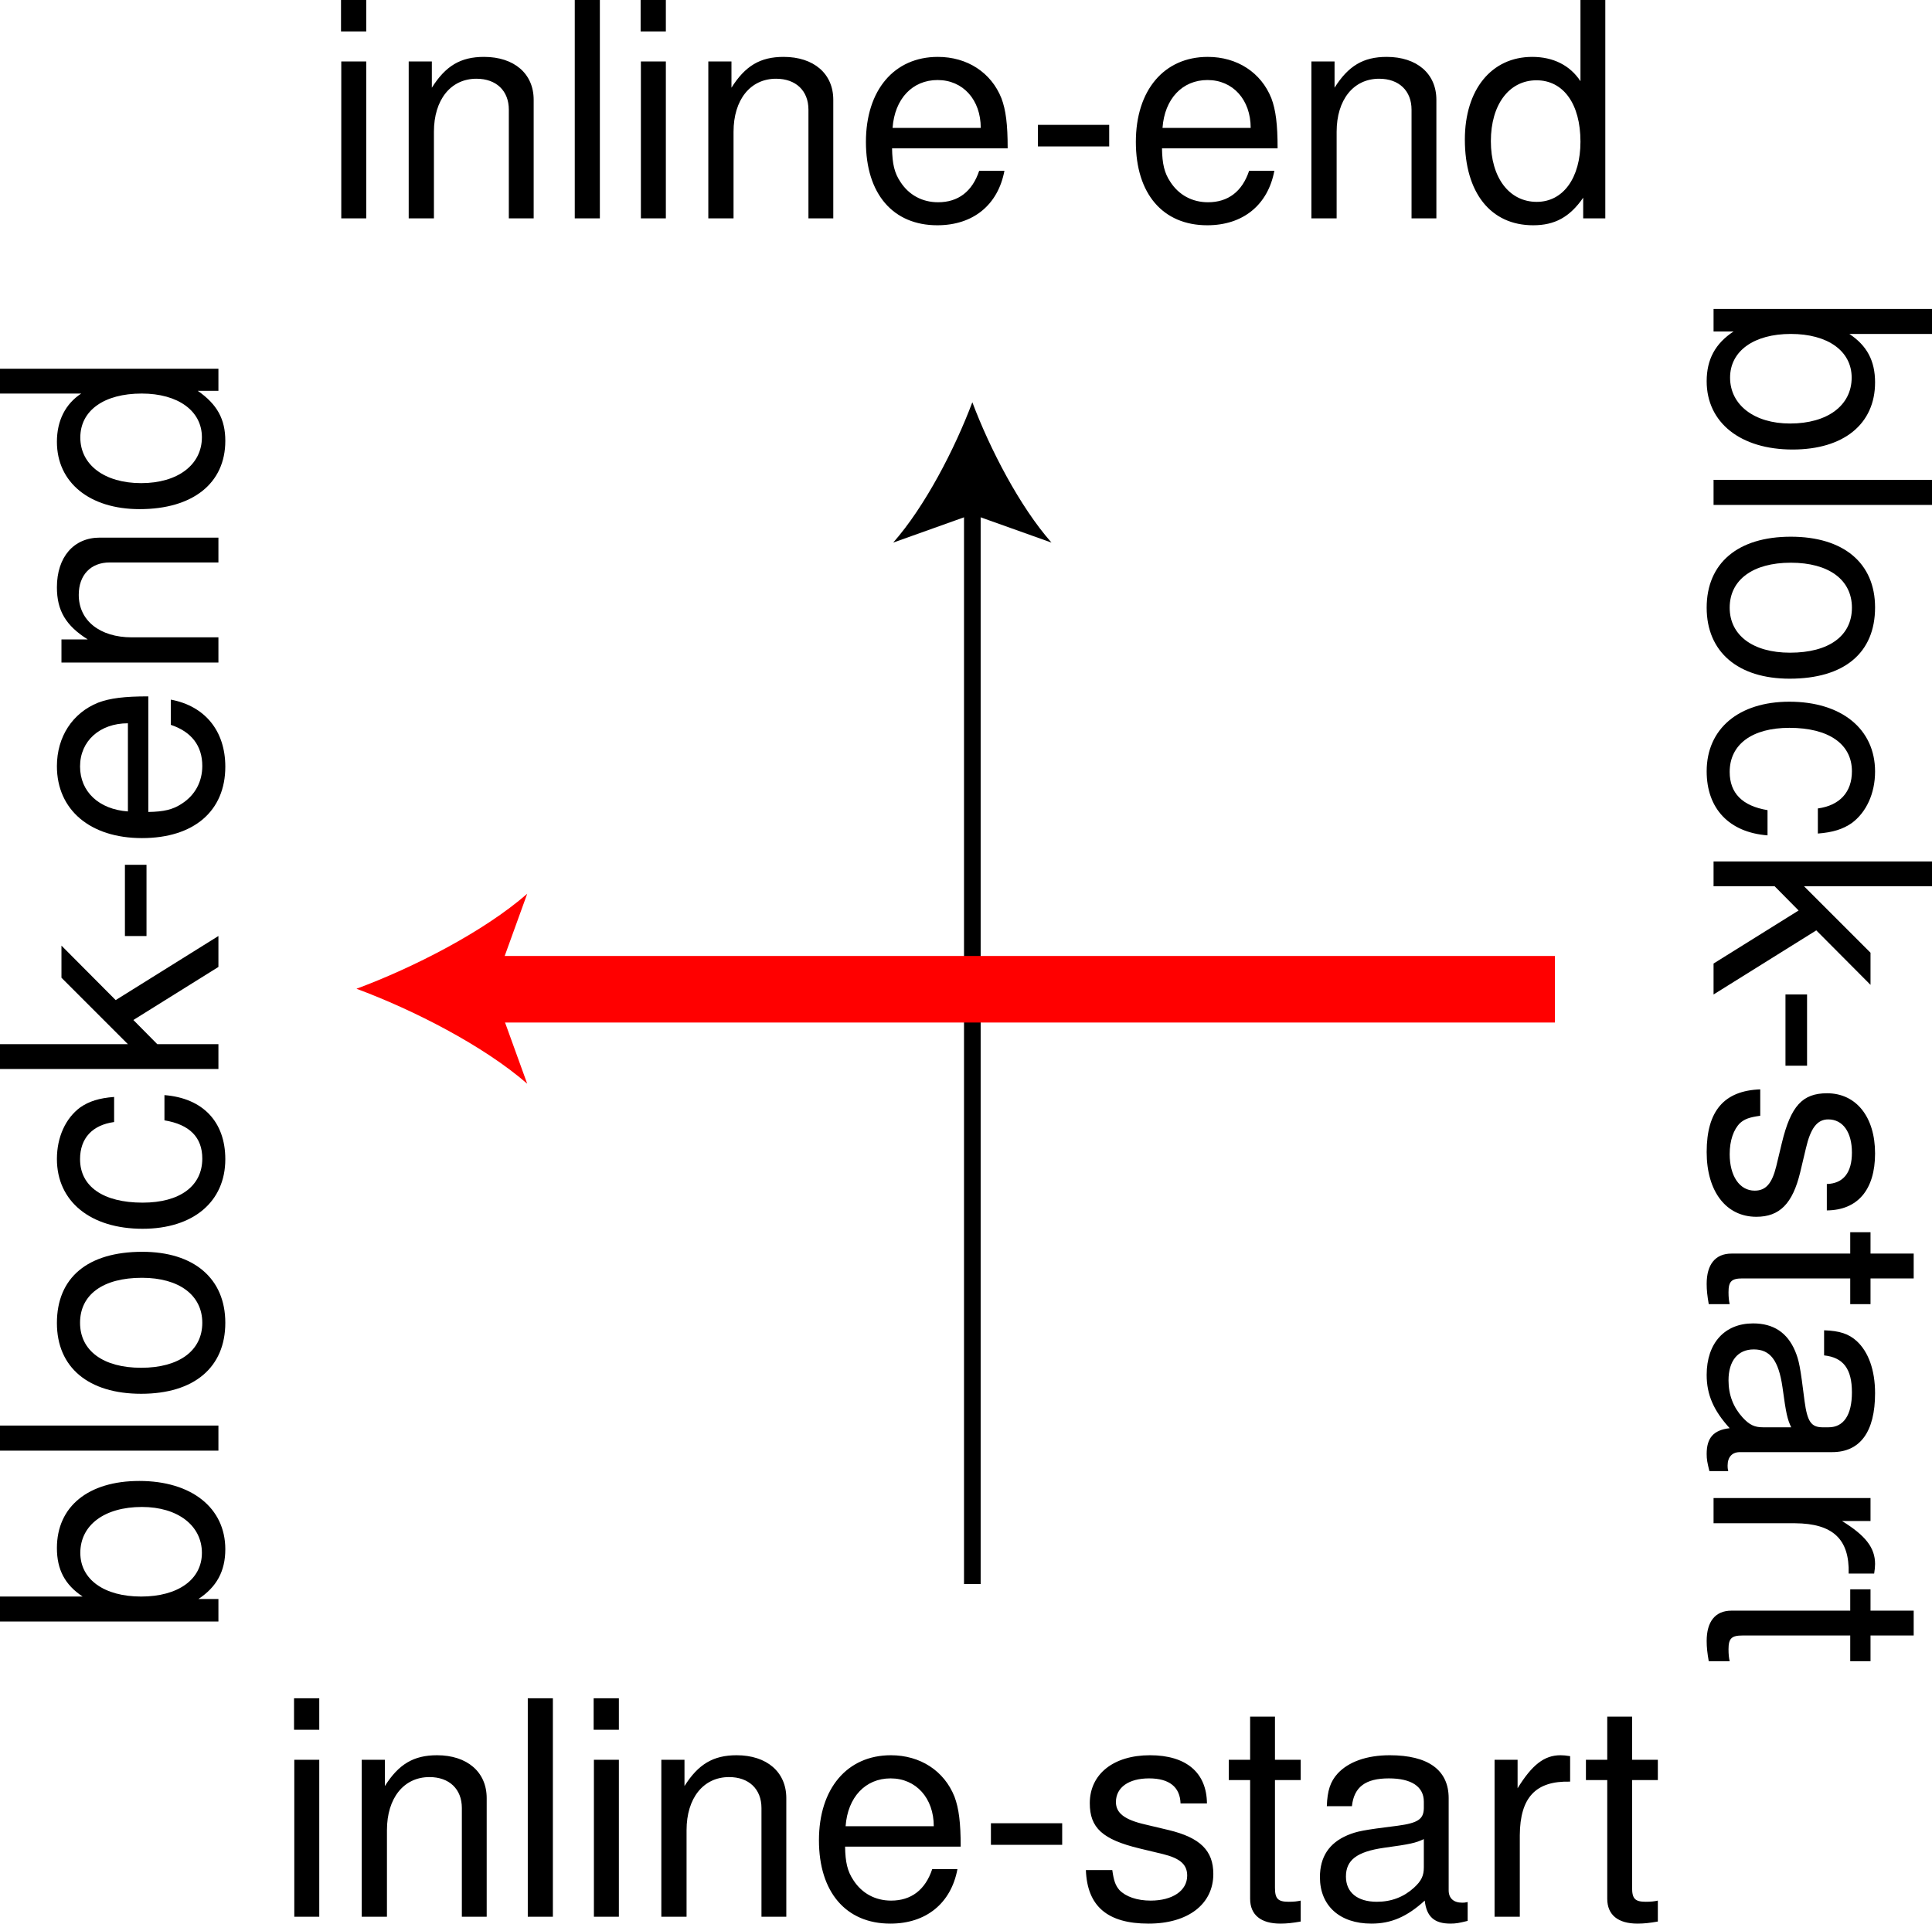
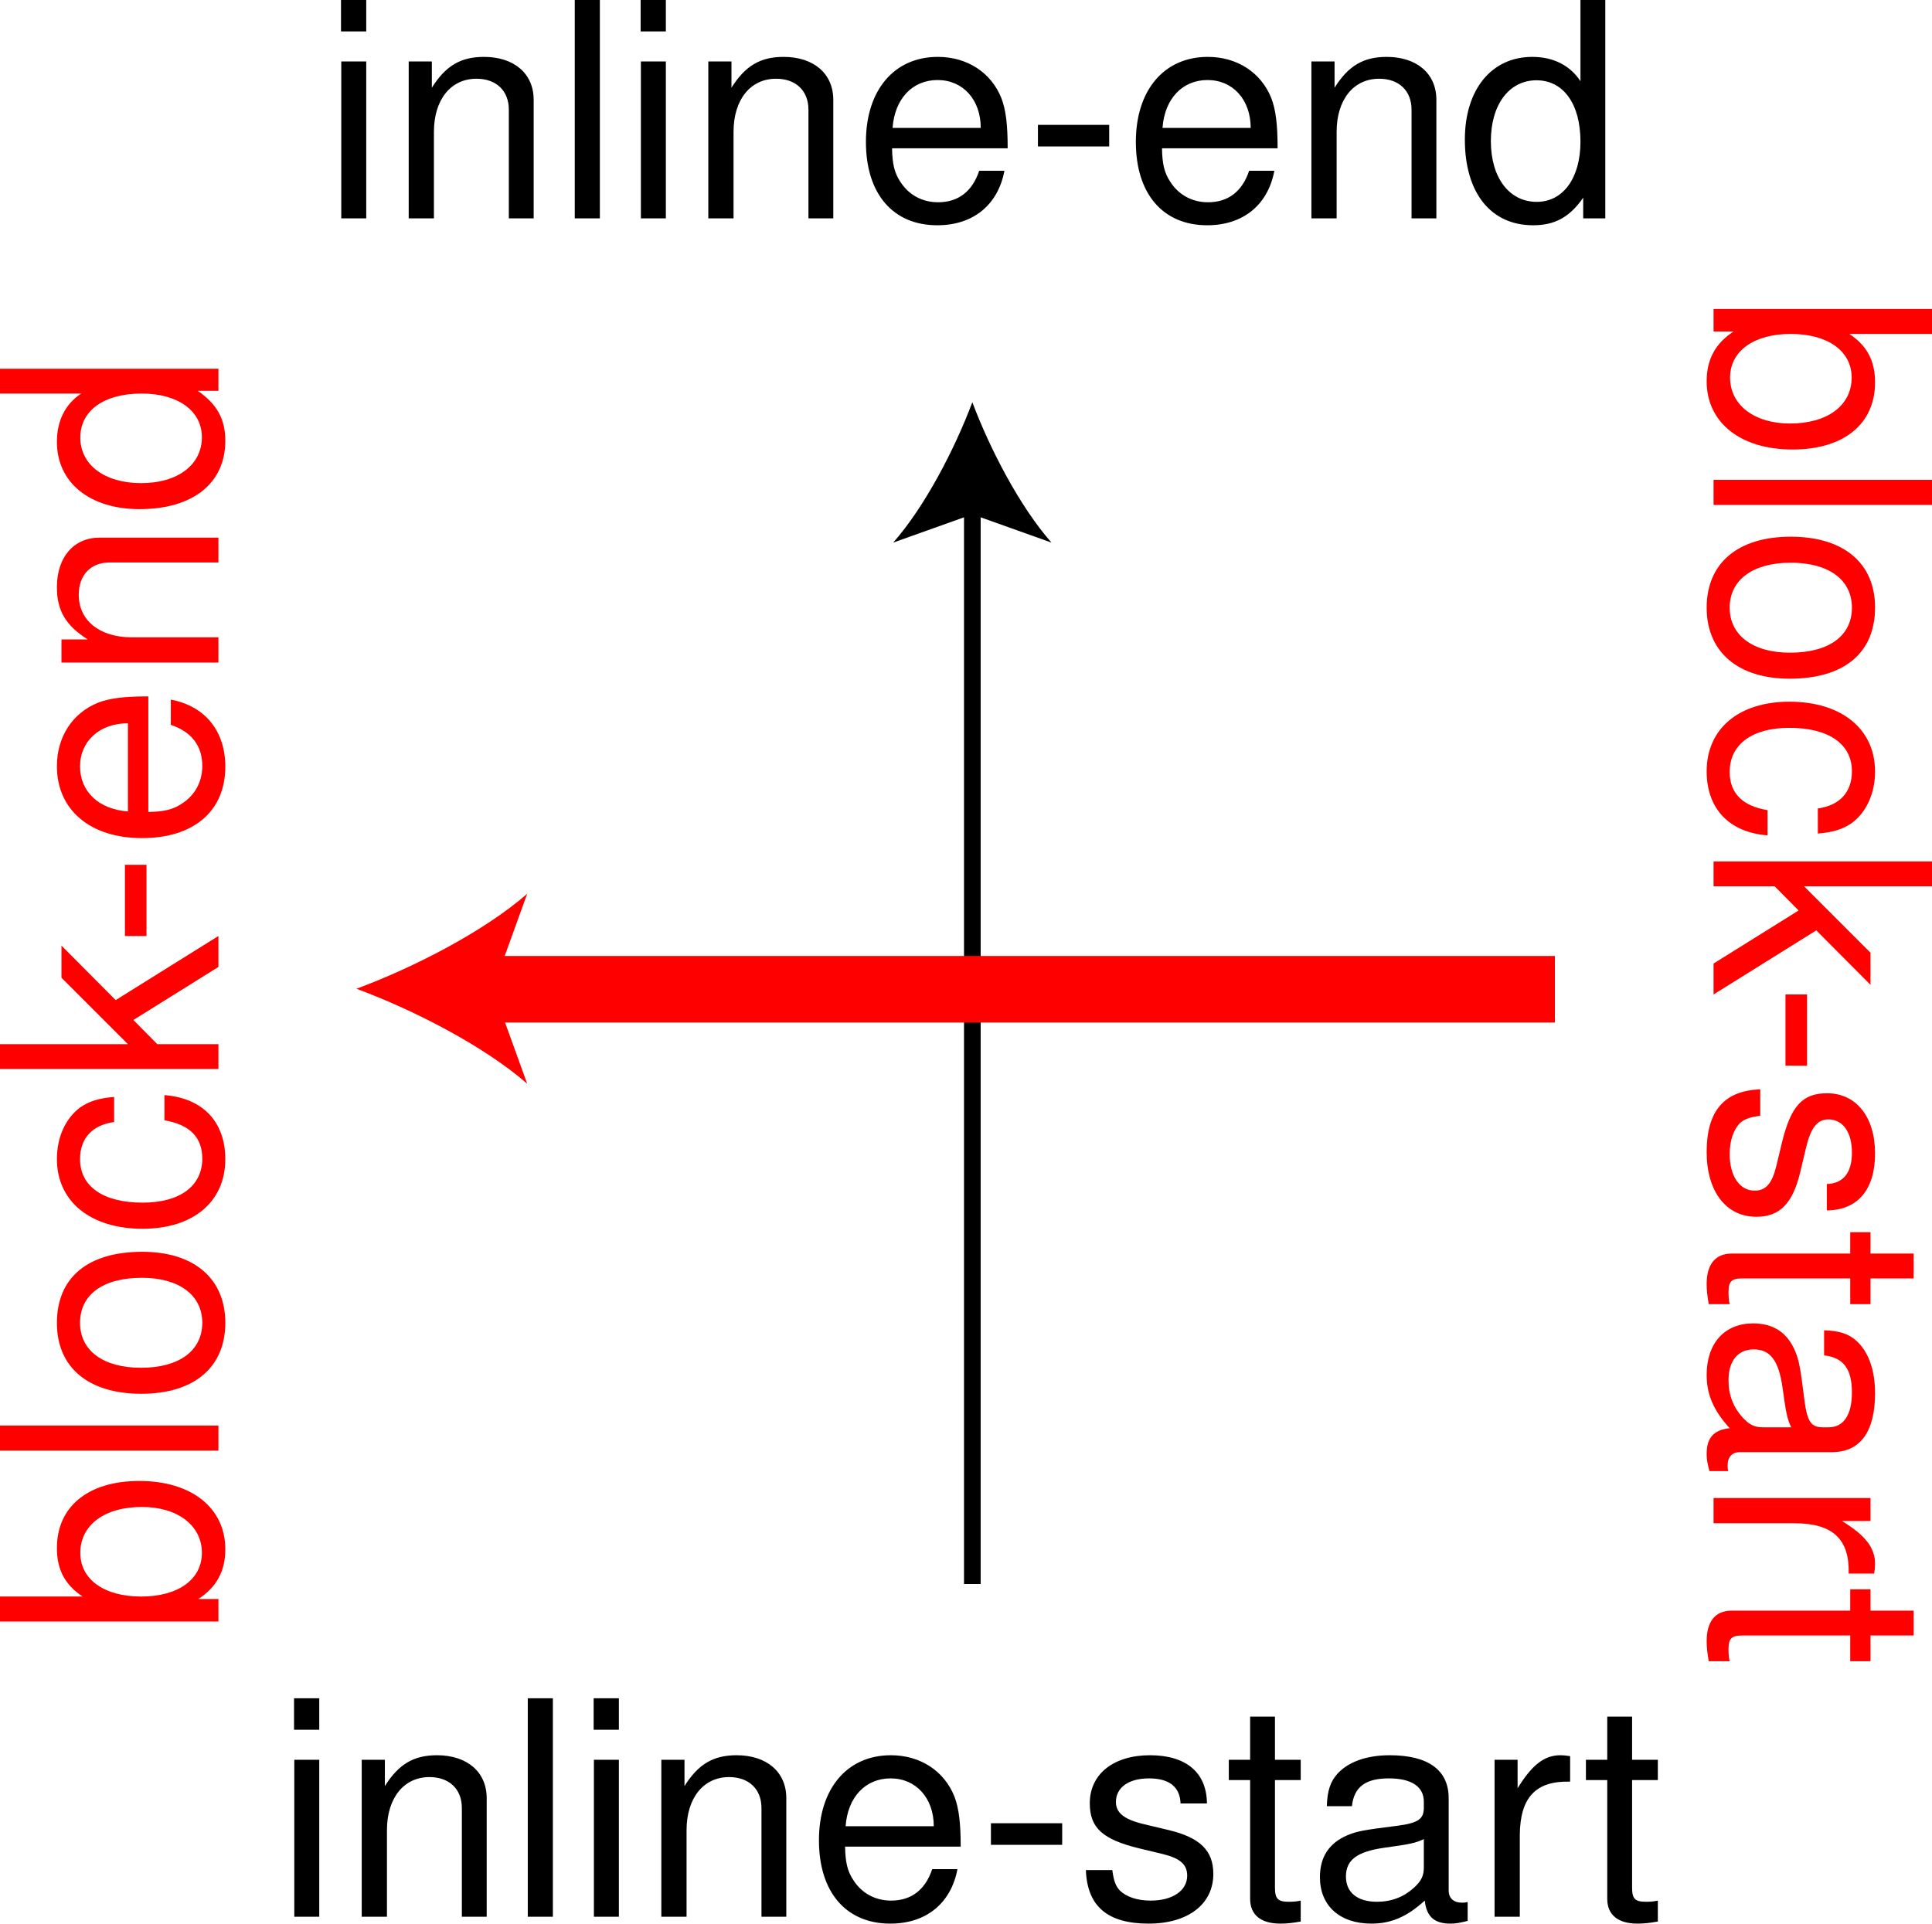
<svg xmlns="http://www.w3.org/2000/svg" version="1.1" x="0px" y="0px" width="116.069" height="115.581" viewBox="-5.925 -0.774 228.345 231.163" overflow="visible" enable-background="new -0.925 -0.774 296 242" xml:space="preserve" id="svg2" style="overflow:visible">
  <defs id="defs34" />
-   <text font-size="36" id="text4" x="-196.025" y="18.422" style="font-size:36px;font-family:Helvetica" transform="matrix(0,-1,1,0,0,0)">block-end</text>
-   <text font-size="36" id="text6" x="34.419" y="-198.073" style="font-size:36px;font-family:Helvetica" transform="matrix(0,1,-1,0,0,0)">block-start</text>
+   <text font-size="36" id="text4" x="-196.025" y="18.422" style="font-size:36px;font-family:Helvetica;fill:#ff0000" transform="matrix(0,-1,1,0,0,0)">block-end</text>
+   <text font-size="36" id="text6" x="34.419" y="-198.073" style="font-size:36px;font-family:Helvetica;fill:#ff0000" transform="matrix(0,1,-1,0,0,0)">block-start</text>
  <text font-size="36" id="text8" x="25.132" y="229.561" style="font-size:36px;font-family:Helvetica">inline-start</text>
  <text font-size="36" id="text10" x="30.779" y="25.47" style="font-size:36px;font-family:Helvetica">inline-end</text>
  <g id="g12" transform="matrix(0,-0.9866195,1,0,-11.21747,268.5827)">
    <g id="g14">
      <line stroke-miterlimit="10" x1="80.075" y1="120.226" x2="212.075" y2="120.226" id="line16" style="fill:none;stroke:#000000;stroke-width:2;stroke-miterlimit:10" />
      <g id="g18">
        <path d="m 224.016,120.226 c -5.68,2.107 -12.727,5.703 -17.095,9.512 l 3.44,-9.512 -3.44,-9.51 c 4.368,3.808 11.415,7.404 17.095,9.51 z" id="path20" />
      </g>
    </g>
  </g>
  <g id="g22" transform="matrix(0,1,-1,0,227.2355,-33.9696)">
    <g id="g24">
      <line stroke-miterlimit="10" x1="152.075" y1="48.226" x2="152.075" y2="178.226" id="line26" style="fill:none;stroke:#ff0000;stroke-width:8;stroke-miterlimit:10" />
      <g id="g28">
        <path d="m 152.016,192.226 c -2.529,-6.815 -6.844,-15.271 -11.414,-20.514 l 11.414,4.129 11.412,-4.129 c -4.571,5.242 -8.886,13.698 -11.412,20.514 z" id="path30" style="fill:#ff0000" />
      </g>
    </g>
  </g>
</svg>
